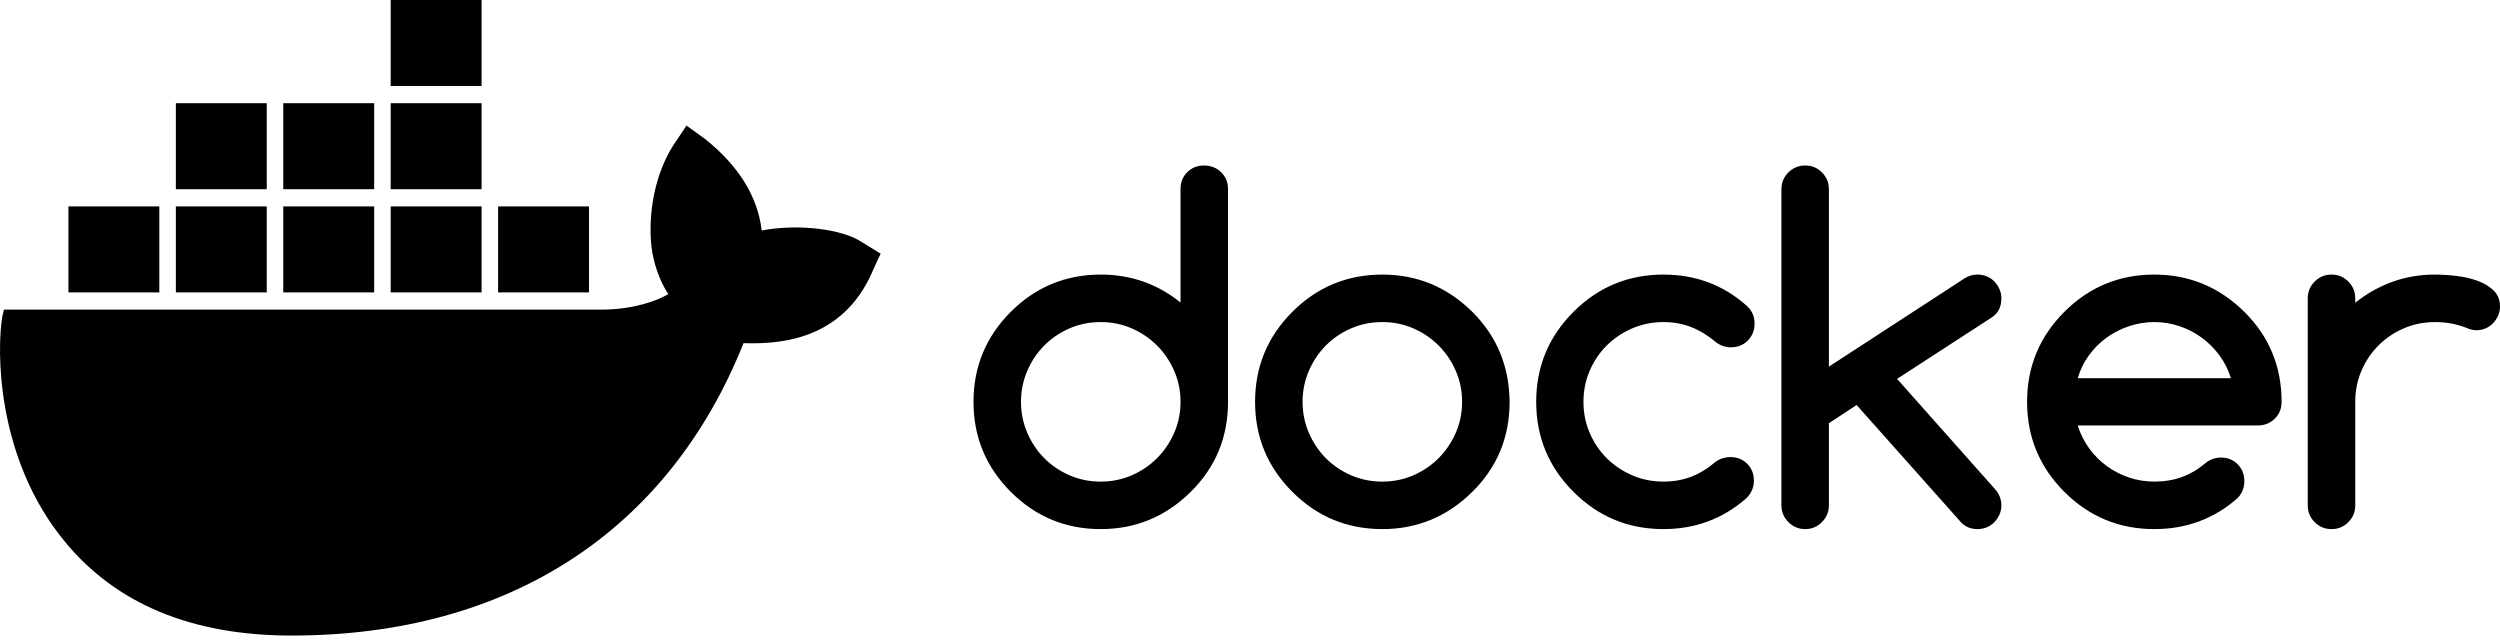
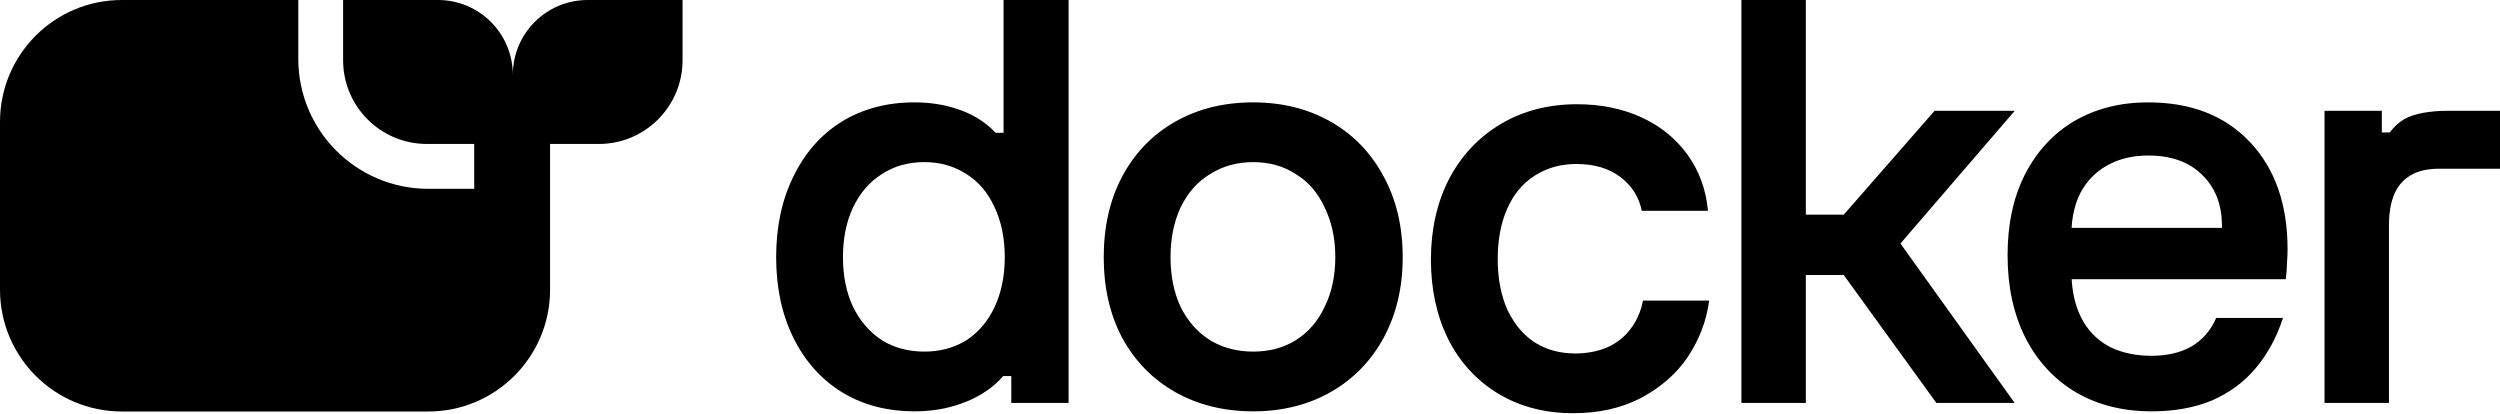
- <svg xmlns="http://www.w3.org/2000/svg" viewBox="0 0 512 131" version="1.1" preserveAspectRatio="xMidYMid">
-   <g>
-     <path d="M140.598,25.715 L144.49,28.533 C151.259,33.994 155.152,40.158 155.998,47.204 C163.275,45.794 172.582,46.851 176.644,49.669 L176.644,49.669 L180.367,51.959 L179.69,53.368 C178.505,56.01 178.167,56.715 177.998,57.067 C171.398,70.277 158.367,70.453 152.275,70.277 C136.875,108.85 104.044,130.162 59.706,130.162 C39.229,130.162 23.66,123.645 13.167,110.787 C-0.709,93.879 -0.709,71.862 0.475,64.817 L0.475,64.817 L0.814,63.408 L123.167,63.408 C129.598,63.408 134.506,61.646 136.875,60.237 C134.336,56.362 133.49,51.959 133.321,49.493 C132.813,42.448 134.506,35.05 137.89,29.766 L137.89,29.766 L140.598,25.715 Z M246.612,33.894 C247.978,33.894 249.133,34.351 250.08,35.267 C251.026,36.182 251.499,37.338 251.499,38.734 L251.499,82.297 C251.499,89.557 248.955,95.701 243.866,100.727 C238.716,105.816 232.572,108.36 225.436,108.36 C218.238,108.36 212.094,105.816 207.006,100.727 C201.917,95.639 199.373,89.495 199.373,82.297 C199.373,75.098 201.917,68.955 207.006,63.866 C212.094,58.778 218.238,56.234 225.436,56.234 C231.611,56.234 237.056,58.142 241.772,61.958 L241.772,38.734 C241.772,37.338 242.23,36.182 243.145,35.267 C244.06,34.351 245.216,33.894 246.612,33.894 Z M283.103,56.234 C290.239,56.234 296.382,58.778 301.533,63.866 C304.077,66.411 305.978,69.219 307.234,72.29 C308.491,75.362 309.135,78.698 309.166,82.297 C309.166,89.557 306.621,95.701 301.533,100.727 C296.382,105.816 290.239,108.36 283.103,108.36 C275.904,108.36 269.761,105.816 264.672,100.727 C259.584,95.639 257.039,89.495 257.039,82.297 C257.039,75.098 259.584,68.955 264.672,63.866 C269.761,58.778 275.904,56.234 283.103,56.234 Z M340.676,56.234 C347.223,56.234 352.885,58.343 357.664,62.563 C358.781,63.556 359.339,64.782 359.339,66.24 C359.339,67.636 358.881,68.8 357.966,69.731 C357.051,70.661 355.895,71.127 354.499,71.127 C353.32,71.127 352.265,70.754 351.334,70.01 C349.752,68.676 348.092,67.667 346.354,66.985 C344.616,66.302 342.724,65.961 340.676,65.961 C338.411,65.961 336.286,66.387 334.3,67.241 C332.314,68.094 330.577,69.257 329.087,70.731 C327.598,72.205 326.427,73.935 325.573,75.921 C324.72,77.906 324.293,80.032 324.293,82.297 C324.293,84.562 324.72,86.687 325.573,88.673 C326.427,90.659 327.598,92.388 329.087,93.862 C330.577,95.336 332.314,96.5 334.3,97.353 C336.286,98.206 338.411,98.633 340.676,98.633 C342.724,98.633 344.616,98.299 346.354,97.632 C348.092,96.965 349.736,95.964 351.287,94.63 C352.156,93.979 353.18,93.637 354.359,93.606 C355.755,93.606 356.911,94.064 357.826,94.979 C358.742,95.895 359.199,97.05 359.199,98.447 C359.199,99.812 358.687,101.006 357.664,102.03 C352.854,106.25 347.192,108.36 340.676,108.36 C333.478,108.36 327.334,105.816 322.246,100.727 C317.157,95.639 314.613,89.495 314.613,82.297 C314.613,75.098 317.157,68.955 322.246,63.866 C327.334,58.778 333.478,56.234 340.676,56.234 Z M369.72,33.894 C371.054,33.894 372.194,34.367 373.14,35.313 C374.087,36.26 374.56,37.415 374.56,38.781 L374.56,75.083 L402.392,56.978 C403.167,56.482 404.036,56.234 404.998,56.234 C405.681,56.234 406.317,56.358 406.906,56.606 C407.496,56.854 408.008,57.203 408.442,57.653 C408.876,58.103 409.225,58.623 409.489,59.212 C409.753,59.802 409.885,60.422 409.885,61.074 C409.885,62.811 409.264,64.099 408.023,64.937 L388.522,77.596 L408.535,100.122 C409.435,101.115 409.885,102.247 409.885,103.52 C409.885,104.171 409.753,104.792 409.489,105.381 C409.225,105.971 408.876,106.49 408.442,106.94 C408.008,107.39 407.496,107.739 406.906,107.987 C406.317,108.236 405.681,108.36 404.998,108.36 C403.695,108.36 402.609,107.941 401.74,107.103 L380.238,82.948 L374.56,86.672 L374.56,103.473 C374.56,104.807 374.087,105.955 373.14,106.917 C372.194,107.879 371.054,108.36 369.72,108.36 C368.354,108.36 367.199,107.879 366.252,106.917 C365.306,105.955 364.833,104.807 364.833,103.473 L364.833,38.781 C364.833,37.415 365.306,36.26 366.252,35.313 C367.199,34.367 368.354,33.894 369.72,33.894 Z M441.209,56.234 C448.345,56.234 454.489,58.778 459.639,63.866 C462.183,66.38 464.092,69.18 465.364,72.267 C466.636,75.354 467.272,78.698 467.272,82.297 C467.272,83.693 466.799,84.849 465.852,85.764 C464.906,86.679 463.75,87.137 462.385,87.137 L425.524,87.137 C426.052,88.844 426.828,90.403 427.852,91.814 C428.875,93.226 430.078,94.436 431.458,95.445 C432.839,96.453 434.36,97.236 436.02,97.795 C437.679,98.353 439.409,98.633 441.209,98.633 C443.257,98.633 445.134,98.322 446.84,97.702 C448.547,97.081 450.129,96.151 451.588,94.909 C452.518,94.134 453.589,93.73 454.799,93.699 C456.195,93.699 457.351,94.157 458.266,95.072 C459.182,95.988 459.639,97.143 459.639,98.54 C459.639,99.905 459.174,101.068 458.243,102.03 C453.434,106.25 447.756,108.36 441.209,108.36 C434.01,108.36 427.867,105.816 422.779,100.727 C417.69,95.639 415.146,89.495 415.146,82.297 C415.146,75.098 417.69,68.955 422.779,63.866 C427.867,58.778 434.01,56.234 441.209,56.234 Z M498.689,56.234 C500.054,56.234 501.52,56.327 503.087,56.513 C504.654,56.699 506.097,57.033 507.416,57.513 C508.734,57.994 509.828,58.654 510.697,59.491 C511.566,60.329 512,61.415 512,62.749 C512,63.432 511.868,64.068 511.604,64.658 C511.341,65.247 510.992,65.767 510.557,66.217 C510.123,66.667 509.611,67.016 509.021,67.264 C508.432,67.512 507.796,67.636 507.113,67.636 C506.524,67.636 505.841,67.466 505.065,67.124 C503.111,66.349 500.985,65.961 498.689,65.961 C496.424,65.961 494.299,66.387 492.313,67.241 C490.327,68.094 488.598,69.257 487.124,70.731 C485.65,72.205 484.486,73.935 483.633,75.921 C482.78,77.906 482.353,80.032 482.353,82.297 L482.353,103.52 C482.353,104.854 481.88,105.994 480.934,106.94 C479.987,107.887 478.847,108.36 477.513,108.36 C476.148,108.36 474.992,107.887 474.046,106.94 C473.099,105.994 472.626,104.854 472.626,103.52 L472.626,61.074 C472.626,59.74 473.099,58.599 474.046,57.653 C474.992,56.707 476.148,56.234 477.513,56.234 C478.847,56.234 479.987,56.707 480.934,57.653 C481.88,58.599 482.353,59.74 482.353,61.074 L482.353,62.005 C484.68,60.143 487.209,58.716 489.939,57.723 C492.67,56.73 495.586,56.234 498.689,56.234 Z M225.436,65.961 C223.14,65.961 220.999,66.395 219.013,67.264 C217.028,68.133 215.306,69.304 213.847,70.778 C212.389,72.252 211.233,73.981 210.38,75.967 C209.527,77.953 209.1,80.063 209.1,82.297 C209.1,84.531 209.527,86.641 210.38,88.626 C211.233,90.612 212.389,92.342 213.847,93.816 C215.306,95.289 217.028,96.461 219.013,97.33 C220.999,98.198 223.14,98.633 225.436,98.633 C227.701,98.633 229.826,98.198 231.812,97.33 C233.798,96.461 235.528,95.282 237.002,93.792 C238.475,92.303 239.639,90.573 240.492,88.603 C241.345,86.633 241.772,84.531 241.772,82.297 C241.772,80.063 241.345,77.961 240.492,75.99 C239.639,74.02 238.475,72.29 237.002,70.801 C235.528,69.312 233.798,68.133 231.812,67.264 C229.826,66.395 227.701,65.961 225.436,65.961 Z M283.103,65.961 C280.807,65.961 278.666,66.395 276.68,67.264 C274.694,68.133 272.972,69.304 271.514,70.778 C270.056,72.252 268.9,73.981 268.046,75.967 C267.193,77.953 266.767,80.063 266.767,82.297 C266.767,84.531 267.193,86.641 268.046,88.626 C268.9,90.612 270.056,92.342 271.514,93.816 C272.972,95.289 274.694,96.461 276.68,97.33 C278.666,98.198 280.807,98.633 283.103,98.633 C285.368,98.633 287.493,98.198 289.479,97.33 C291.465,96.461 293.194,95.282 294.668,93.792 C296.142,92.303 297.305,90.573 298.159,88.603 C299.012,86.633 299.439,84.531 299.439,82.297 C299.439,80.063 299.012,77.961 298.159,75.99 C297.305,74.02 296.142,72.29 294.668,70.801 C293.194,69.312 291.465,68.133 289.479,67.264 C287.493,66.395 285.368,65.961 283.103,65.961 Z M441.209,65.961 C439.44,65.961 437.718,66.24 436.043,66.798 C434.367,67.357 432.831,68.14 431.435,69.149 C430.039,70.157 428.829,71.367 427.805,72.779 C426.781,74.191 426.021,75.75 425.524,77.456 L456.893,77.456 C456.366,75.75 455.582,74.191 454.543,72.779 C453.504,71.367 452.293,70.157 450.913,69.149 C449.532,68.14 448.012,67.357 446.352,66.798 C444.692,66.24 442.977,65.961 441.209,65.961 Z M32.629,42.272 L32.629,59.885 L14.014,59.885 L14.014,42.272 L32.629,42.272 Z M54.629,42.272 L54.629,59.885 L36.014,59.885 L36.014,42.272 L54.629,42.272 Z M76.629,42.272 L76.629,59.885 L58.013,59.885 L58.013,42.272 L76.629,42.272 Z M98.629,42.272 L98.629,59.885 L80.013,59.885 L80.013,42.272 L98.629,42.272 Z M120.629,42.272 L120.629,59.885 L102.013,59.885 L102.013,42.272 L120.629,42.272 Z M98.629,21.136 L98.629,38.749 L80.013,38.749 L80.013,21.136 L98.629,21.136 Z M76.629,21.136 L76.629,38.749 L58.013,38.749 L58.013,21.136 L76.629,21.136 Z M54.629,21.136 L54.629,38.749 L36.014,38.749 L36.014,21.136 L54.629,21.136 Z M98.629,0 L98.629,17.613 L80.013,17.613 L80.013,0 L98.629,0 Z" fill="currentColor" />
+ <svg xmlns="http://www.w3.org/2000/svg" fill="currentColor" role="img" viewBox="-0 0 4584.79 757.79">
+   <g fill="currentColor">
+     <path d="m1077.76 0c-75.81 0-137.27 61.46-137.27 137.27-.01-75.81-61.47-137.27-137.28-137.27h-173.98v110.51c0 84.77 68.72 153.49 153.49 153.49h86.97v82.26h-84.37c-131.59 0-238.28-106.66-238.28-238.25v-108.01h-323.58c-123.42 0-223.46 100.03-223.46 223.43v307.8c0 123.4 100.04 223.43 223.46 223.43h561.87c123.42 0 223.46-100.03 223.46-223.43v-267.23h89.46c84.77 0 153.49-68.72 153.49-153.49v-110.51z" />
+     <path d="m2891.78 191.16c44.39 0 84.08 8.1 119.05 24.31 34.96 16.21 63.04 39.06 84.18 68.55s33.53 63.41 37.17 101.73l.07.9h-121.35l-.15-.66c-5.03-24.76-17.99-45.16-38.89-61.19-20.88-16.01-47.92-24.06-81.17-24.06-27.08 0-51.29 6.42-72.62 19.24l-4.24 2.65c-21.63 13.85-38.23 33.92-49.79 60.22s-17.36 57.03-17.36 92.18 5.79 65.86 17.35 92.17l2.35 4.86c12.03 23.93 27.84 42.38 47.44 55.36l4.09 2.52c20.67 12.18 44.2 18.27 70.61 18.27 21.68 0 41.17-3.65 58.48-10.95 18.02-8.02 32.42-19.32 43.22-33.87 11.54-15.32 19.1-32.47 22.71-51.43l.12-.66h121.42l-.13.93c-5.09 36.83-18.21 71.1-39.32 102.77-21.14 30.97-49.93 56.02-86.33 75.17-35.7 18.42-76.86 27.62-123.44 27.62-52.39 0-98.65-12.15-138.72-36.46-39.34-24.32-69.57-57.47-90.69-99.46-21.11-42.71-31.66-91.31-31.66-145.75s10.91-104.14 32.76-146.85c22.57-43.45 54.26-77.34 95.05-101.65s87.41-36.46 139.81-36.46z" />
+     <g fill-rule="evenodd">
+       <path d="m2298.29 187.75c53.11 0 100.45 11.78 141.97 35.35s73.94 57.09 97.24 100.54c23.3 42.72 34.94 92.05 34.94 147.97s-11.64 104.51-34.94 147.96c-23.31 42.72-55.73 75.88-97.23 99.45-41.52 23.57-88.86 35.35-141.97 35.35s-101.54-11.77-143.07-35.35c-41.51-23.57-73.93-56.72-97.23-99.44-22.57-42.72-33.85-92.06-33.86-147.97 0-55.91 11.28-105.25 33.86-147.97 23.3-43.45 55.72-76.97 97.23-100.54 41.52-23.57 89.21-35.35 143.07-35.35zm0 109.58c-29.63 0-55.97 7.3-79.05 21.9h-.02c-23.08 13.87-41.13 34.29-54.13 61.33-12.28 26.3-18.44 56.65-18.44 91.06s6.15 64.74 18.43 91.04c13 26.3 31.04 46.74 54.13 61.34l4.37 2.51c22.02 12.19 46.92 18.29 74.7 18.29 29.62 0 55.6-6.94 77.97-20.8 23.09-14.59 40.76-35.03 53.05-61.32v-.02c13.01-26.3 19.52-56.64 19.52-91.04s-6.51-64.75-19.51-91.05v-.02c-12.29-27.03-29.98-47.45-53.05-61.31l-.02-.02c-22.37-14.59-48.34-21.89-77.95-21.89z" />
+       <path d="m3939.56 187.75c78.59 0 140.89 24.29 186.81 72.94 45.91 48.64 68.83 114.21 68.83 196.6 0 8.1-.37 16.57-1.1 25.4 0 8.84-.73 18.4-2.18 28.68l-.1.71h-392.57c1.53 26.51 7.16 49.6 16.9 69.29 11.55 23.34 28.48 41.2 50.83 53.6l4.23 2.12c21.43 10.26 46.38 15.41 74.88 15.41s53.46-5.85 73.63-17.51c20.17-12.39 34.94-29.5 44.3-51.37l.22-.51h122.55l-.35 1.09c-11.65 35.33-28.38 65.9-50.25 91.68-21.14 25.07-47.74 44.59-79.8 58.59h-.02c-32.06 13.27-68.83 19.89-110.29 19.89-53.12 0-99.73-11.78-139.81-35.36-39.34-23.58-69.94-56.74-91.79-99.46-21.84-43.45-32.75-93.88-32.75-151.25s10.54-105.96 31.65-147.95c21.85-42.72 52.09-75.51 90.7-98.36 39.35-22.84 84.5-34.25 135.45-34.25zm0 97.46c-28.92 0-54.18 6.21-75.82 18.61-20.91 11.67-37.13 28.45-48.67 50.34-9.31 18.81-14.6 40.06-15.91 63.77h275.7v-3.58c0-38.73-11.91-69.71-35.68-93.02-23.77-24.04-56.93-36.11-99.6-36.11z" />
+       <path d="m1959.72 738.94h-105.1v-49.28h-14.7c-2.85 3.22-5.83 6.36-8.96 9.4-18.24 17.71-40.85 31.36-67.81 40.94-26.23 9.57-54.99 14.36-86.29 14.36-48.66 0-91.89-11.06-129.65-33.19l-3.64-2.17c-37.89-23.58-67.4-56.74-88.51-99.46-21.12-42.72-31.67-92.04-31.67-147.94s10.55-105.23 31.67-147.95c21.11-43.44 50.62-76.97 88.51-100.55 38.62-23.58 83.06-35.36 133.29-35.36 29.84 0 57.16 4.41 81.94 13.26 25.51 8.85 47.03 22.12 64.54 39.83.92.9 1.83 1.81 2.73 2.72h14.39v-243.55h119.25v738.94zm-264.36-441.64c-29.62 0-55.6 7.31-77.95 21.9h-.02c-22.36 13.86-40.04 34.29-53.05 61.34-12.27 26.3-18.43 56.65-18.43 91.06s6.15 64.74 18.43 91.04c13 26.3 30.69 46.74 53.05 61.34 22.36 13.86 48.34 20.8 77.97 20.8 27.1 0 51.31-6.1 72.66-18.28l4.23-2.52c22.36-14.59 39.67-35.03 51.96-61.32 12.28-26.3 18.43-56.65 18.43-91.06s-6.15-64.76-18.43-91.06c-12.28-27.04-29.61-47.47-51.96-61.32h-.02c-22.36-14.6-47.98-21.91-76.87-21.91z" />
+     </g>
+     <path d="m3311.75 0v393.68h69.56l166.36-190.25.25-.28h147l-1.17 1.36-208.52 242.11 209.5 292.32h-143.59l-.26-.35-169.63-234.24h-69.51v234.58h-118.17v-738.93h118.17z" />
+     <path d="m4368.07 242.9h14.58c7.22-9.7 15.82-17.93 26.2-24.23h.02c9.55-5.58 22.34-9.43 35.98-11.89s28.19-3.54 41.3-3.54l98.64-.09v106.27h-111.9c-20.95 0-38.22 4.02-51.86 12-13.63 7.98-23.68 19.59-30.15 34.86-6.47 15.29-9.73 34.26-9.73 56.95v325.71h-118.17v-535.79h105.09z" />
  </g>
</svg>
